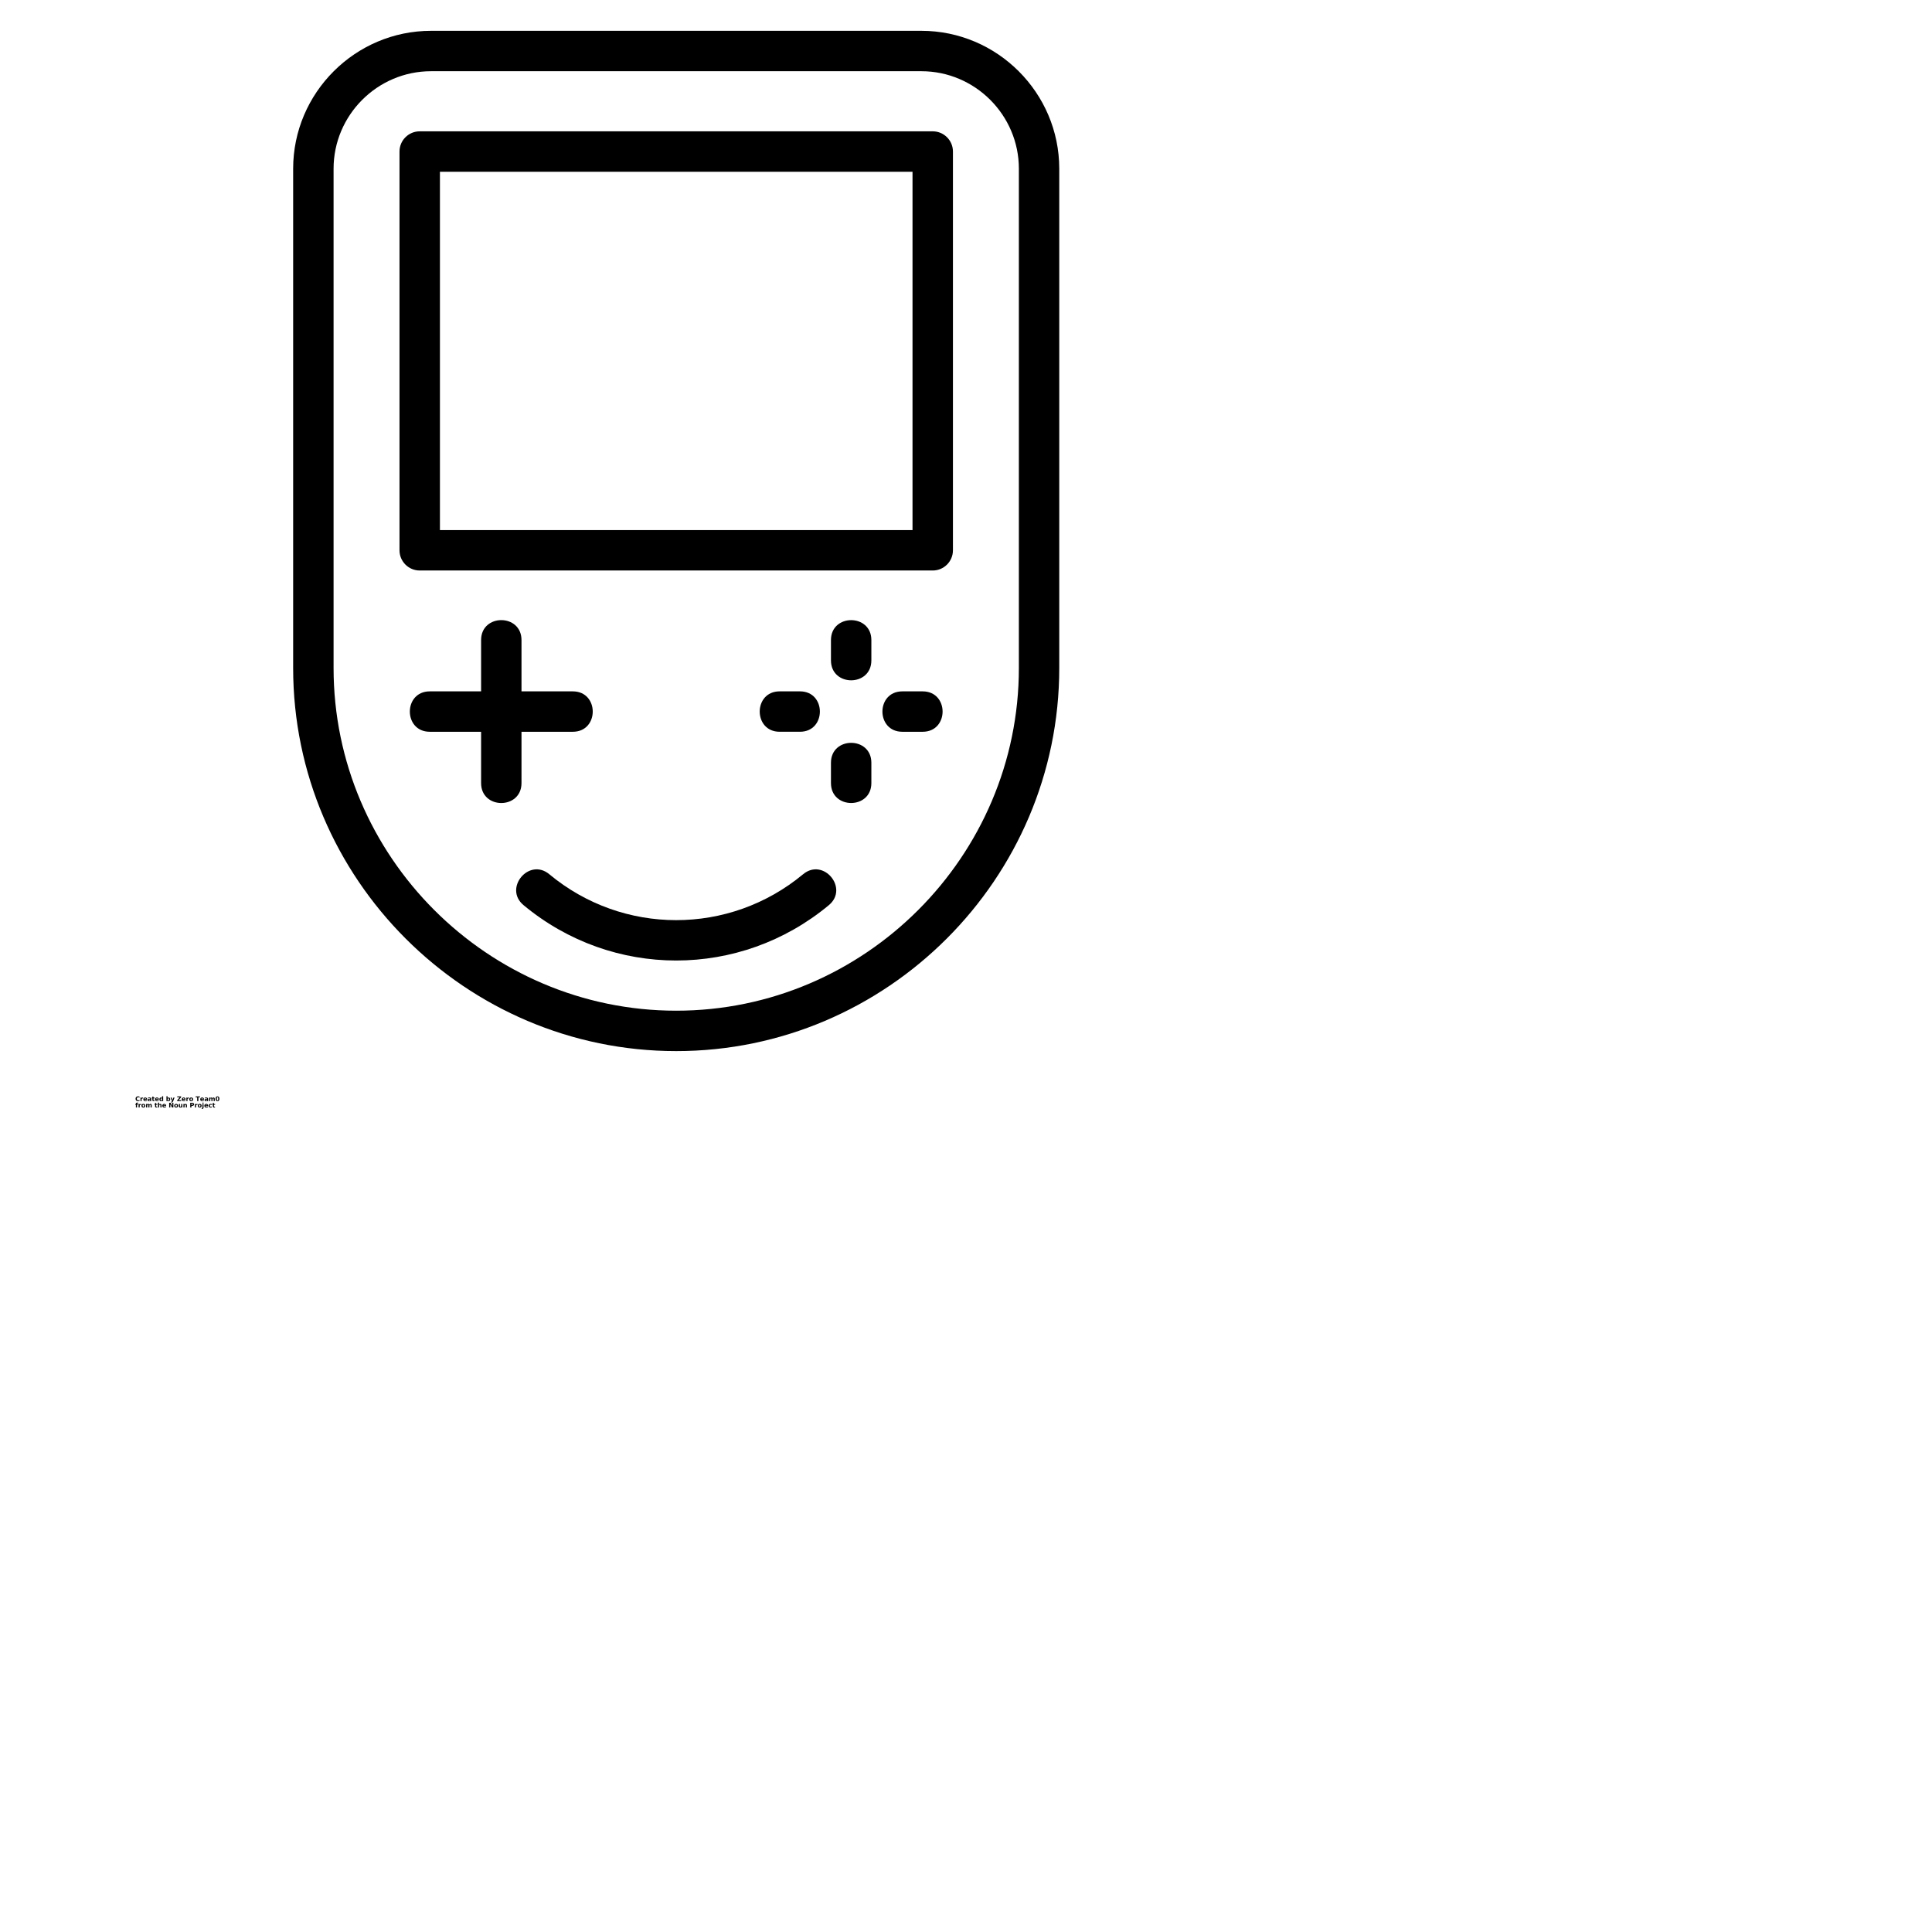
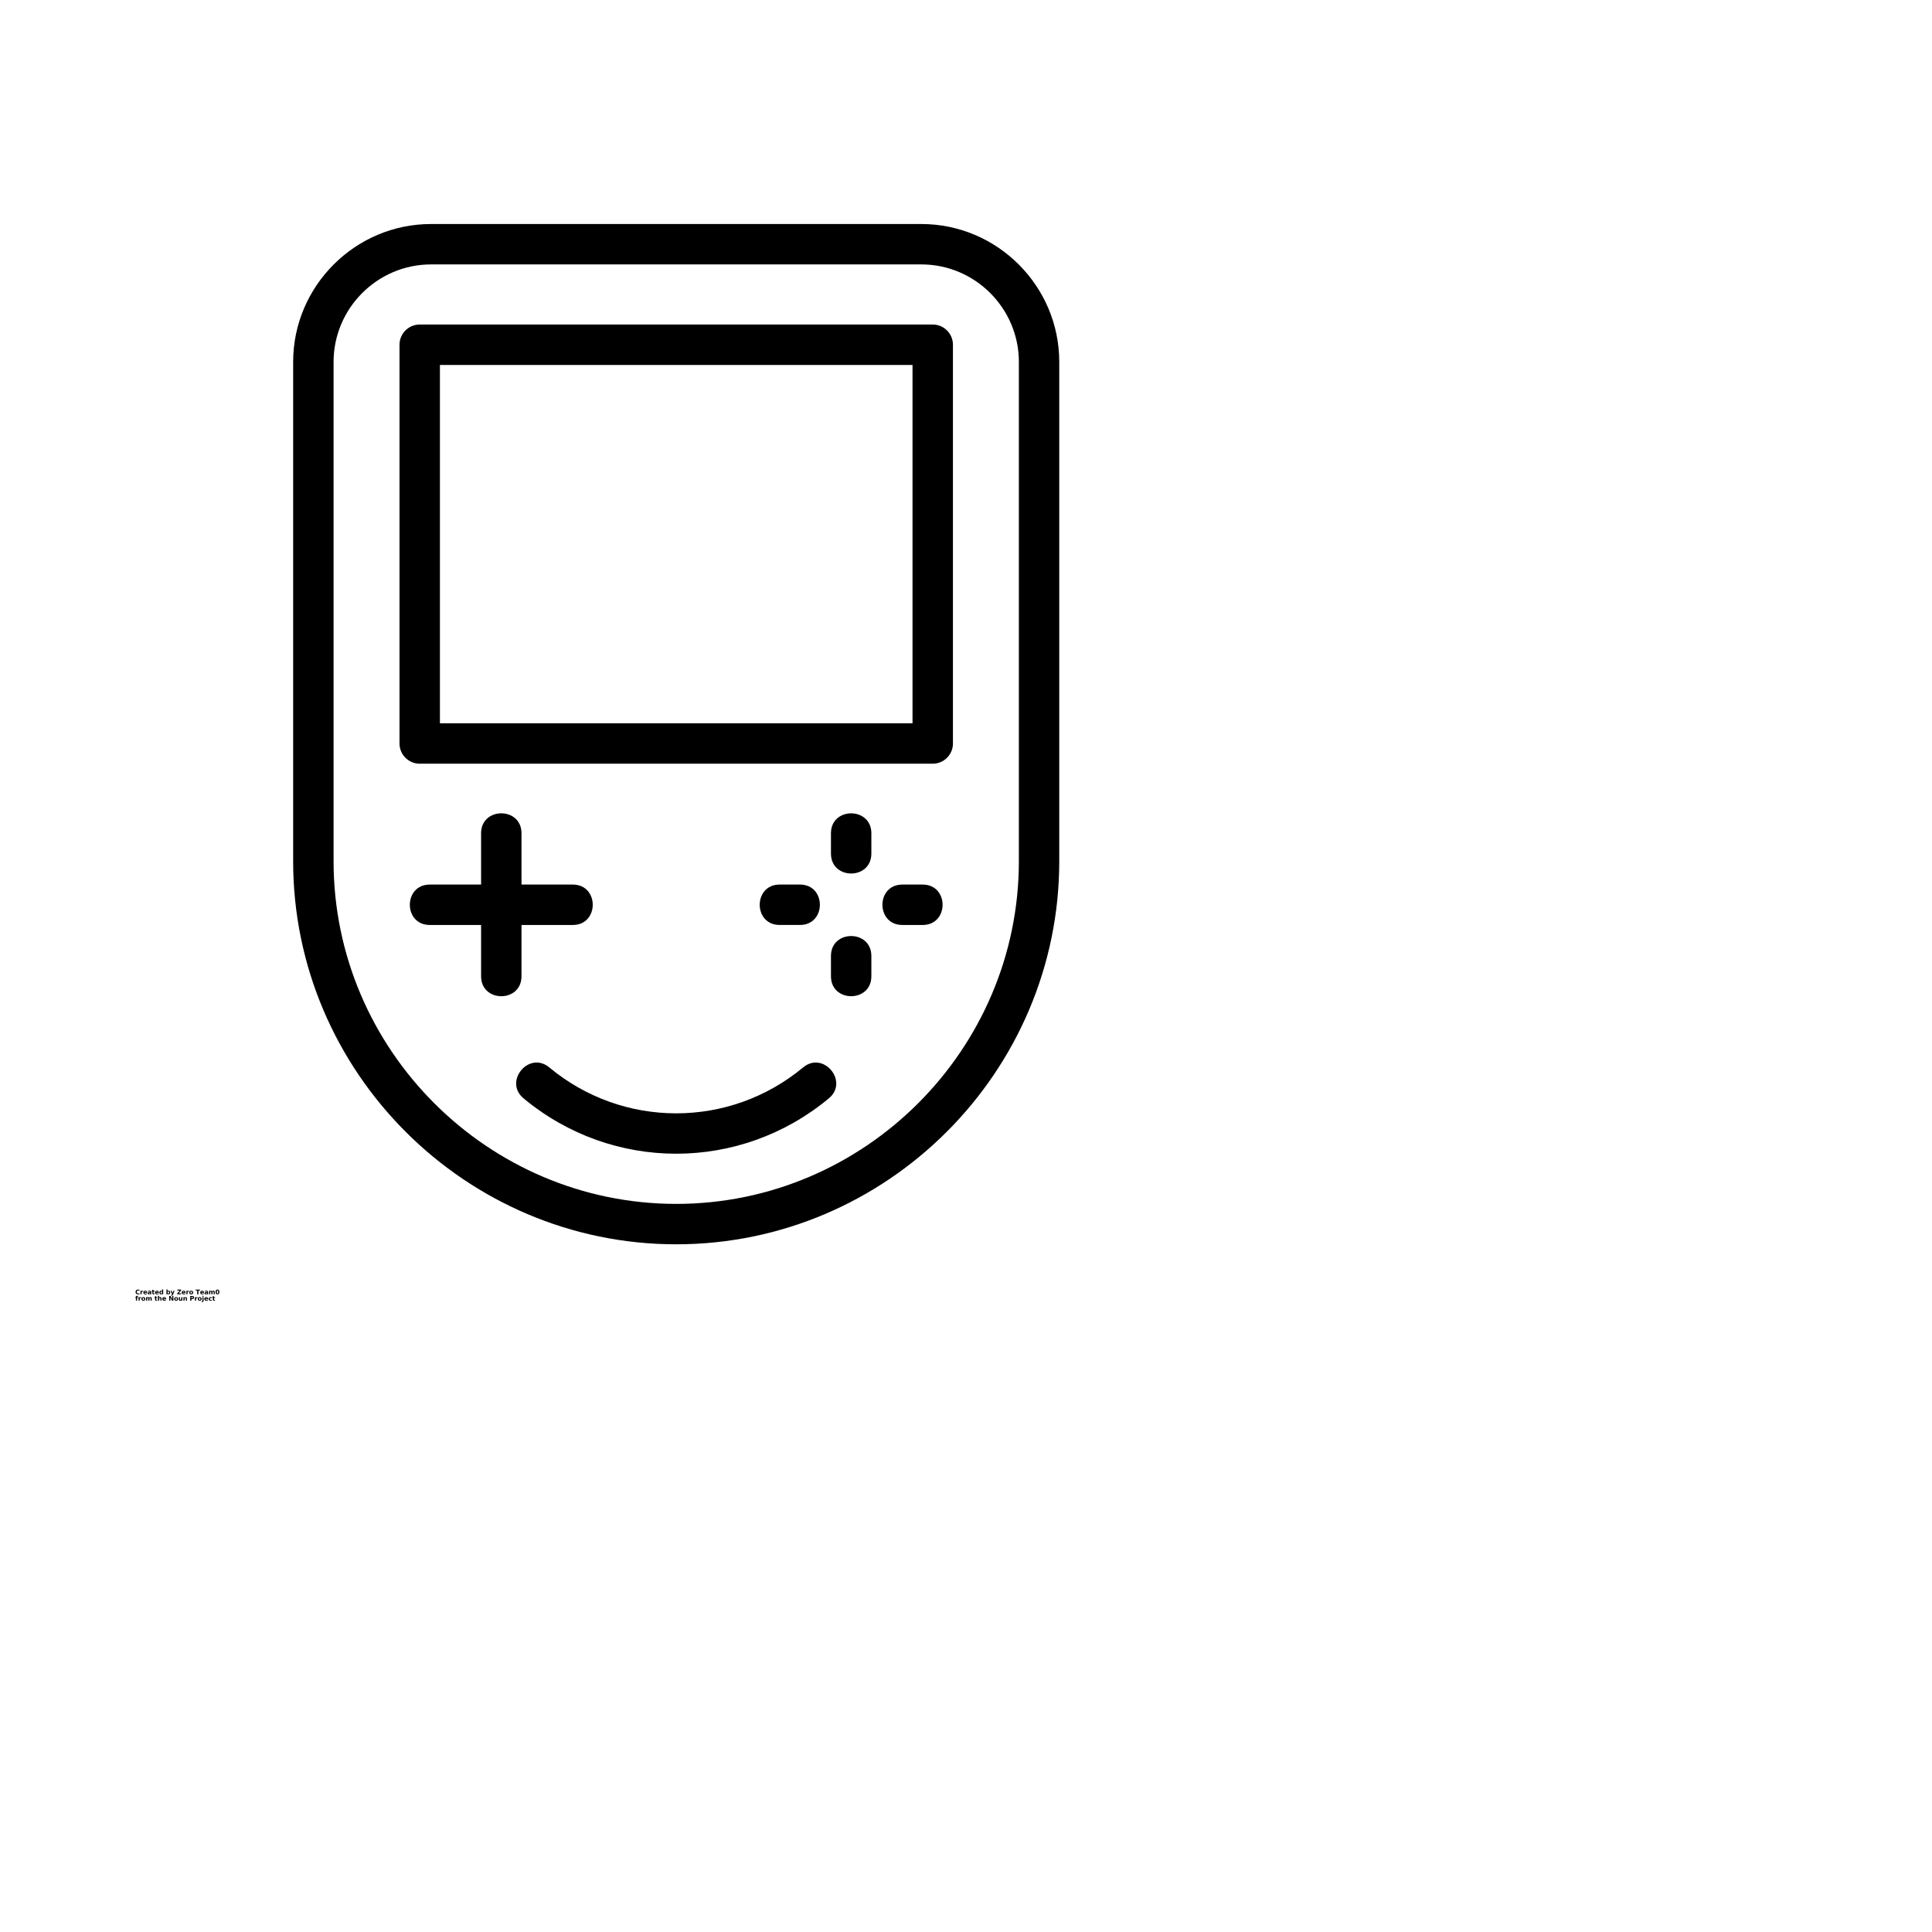
- <svg xmlns="http://www.w3.org/2000/svg" xmlns:xlink="http://www.w3.org/1999/xlink" width="700pt" height="700pt" version="1.1" viewBox="0 0 1000 1000">
+ <svg xmlns="http://www.w3.org/2000/svg" xmlns:xlink="http://www.w3.org/1999/xlink" width="800pt" height="800pt" version="1.1" viewBox="0 0 1000 800">
  <defs>
    <symbol id="u" overflow="visible">
      <path d="m2.219-0.125c-0.117 0.055-0.234 0.094-0.359 0.125s-0.258 0.047-0.391 0.047c-0.398 0-0.715-0.109-0.953-0.328-0.23-0.227-0.344-0.535-0.344-0.922 0-0.383 0.113-0.688 0.344-0.906 0.238-0.227 0.555-0.344 0.953-0.344 0.133 0 0.266 0.016 0.391 0.047 0.125 0.023 0.242 0.062 0.359 0.125v0.5c-0.117-0.07-0.23-0.125-0.344-0.156-0.117-0.039-0.23-0.062-0.344-0.062-0.23 0-0.406 0.074-0.531 0.219-0.125 0.137-0.188 0.328-0.188 0.578s0.062 0.449 0.188 0.594c0.125 0.137 0.301 0.203 0.531 0.203 0.113 0 0.227-0.016 0.344-0.047 0.113-0.039 0.227-0.098 0.344-0.172z" />
    </symbol>
    <symbol id="b" overflow="visible">
      <path d="m1.625-1.312c-0.055-0.031-0.105-0.051-0.156-0.062-0.055-0.008-0.102-0.016-0.141-0.016-0.156 0-0.277 0.055-0.359 0.156-0.074 0.094-0.109 0.23-0.109 0.406v0.828h-0.578v-1.812h0.578v0.297c0.07-0.113 0.156-0.195 0.25-0.25 0.102-0.062 0.219-0.094 0.344-0.094 0.02 0 0.039 0.008 0.062 0.016h0.109z" />
    </symbol>
    <symbol id="a" overflow="visible">
      <path d="m2.094-0.906v0.156h-1.359c0.008 0.137 0.055 0.242 0.141 0.312 0.082 0.062 0.203 0.094 0.359 0.094 0.125 0 0.25-0.016 0.375-0.047 0.125-0.039 0.254-0.098 0.391-0.172v0.453c-0.137 0.055-0.273 0.09-0.406 0.109-0.137 0.031-0.277 0.047-0.422 0.047-0.324 0-0.578-0.082-0.766-0.25-0.18-0.164-0.266-0.398-0.266-0.703 0-0.289 0.086-0.52 0.266-0.688 0.176-0.176 0.422-0.266 0.734-0.266 0.289 0 0.52 0.09 0.688 0.266 0.176 0.168 0.266 0.398 0.266 0.688zm-0.609-0.203c0-0.102-0.031-0.188-0.094-0.25-0.062-0.07-0.148-0.109-0.25-0.109-0.117 0-0.211 0.031-0.281 0.094-0.062 0.062-0.105 0.152-0.125 0.266z" />
    </symbol>
    <symbol id="e" overflow="visible">
      <path d="m1.094-0.812c-0.125 0-0.219 0.023-0.281 0.062-0.062 0.043-0.094 0.102-0.094 0.172 0 0.074 0.023 0.133 0.078 0.172 0.051 0.043 0.117 0.062 0.203 0.062 0.113 0 0.207-0.035 0.281-0.109 0.07-0.082 0.109-0.18 0.109-0.297v-0.062zm0.875-0.219v1.031h-0.578v-0.266c-0.074 0.105-0.164 0.184-0.266 0.234-0.094 0.051-0.211 0.078-0.344 0.078-0.188 0-0.344-0.051-0.469-0.156-0.117-0.113-0.172-0.258-0.172-0.438 0-0.207 0.07-0.359 0.219-0.453 0.145-0.102 0.375-0.156 0.688-0.156h0.344v-0.047c0-0.094-0.039-0.16-0.109-0.203-0.074-0.039-0.188-0.062-0.344-0.062-0.117 0-0.23 0.016-0.344 0.047-0.105 0.023-0.203 0.055-0.297 0.094v-0.438c0.125-0.031 0.25-0.051 0.375-0.062 0.125-0.02 0.25-0.031 0.375-0.031 0.332 0 0.566 0.07 0.703 0.203 0.145 0.125 0.219 0.336 0.219 0.625z" />
    </symbol>
    <symbol id="d" overflow="visible">
      <path d="m0.906-2.328v0.516h0.594v0.422h-0.594v0.766c0 0.086 0.016 0.141 0.047 0.172 0.039 0.023 0.109 0.031 0.203 0.031h0.297v0.422h-0.5c-0.219 0-0.383-0.047-0.484-0.141-0.094-0.094-0.141-0.254-0.141-0.484v-0.766h-0.281v-0.422h0.281v-0.516z" />
    </symbol>
    <symbol id="j" overflow="visible">
      <path d="m1.516-1.547v-0.969h0.578v2.516h-0.578v-0.266c-0.086 0.105-0.172 0.184-0.266 0.234s-0.211 0.078-0.344 0.078c-0.219 0-0.402-0.086-0.547-0.266-0.137-0.176-0.203-0.406-0.203-0.688s0.066-0.508 0.203-0.688c0.145-0.176 0.328-0.266 0.547-0.266 0.125 0 0.234 0.027 0.328 0.078 0.102 0.055 0.195 0.133 0.281 0.234zm-0.391 1.172c0.125 0 0.219-0.039 0.281-0.125 0.07-0.094 0.109-0.227 0.109-0.406 0-0.164-0.039-0.297-0.109-0.391-0.062-0.094-0.156-0.141-0.281-0.141s-0.219 0.047-0.281 0.141-0.094 0.227-0.094 0.391c0 0.18 0.031 0.312 0.094 0.406 0.062 0.086 0.156 0.125 0.281 0.125z" />
    </symbol>
    <symbol id="i" overflow="visible">
      <path d="m1.25-0.375c0.113 0 0.203-0.039 0.266-0.125 0.07-0.094 0.109-0.227 0.109-0.406 0-0.164-0.039-0.297-0.109-0.391-0.062-0.094-0.152-0.141-0.266-0.141-0.125 0-0.227 0.047-0.297 0.141-0.062 0.094-0.094 0.227-0.094 0.391 0 0.18 0.031 0.312 0.094 0.406 0.07 0.086 0.172 0.125 0.297 0.125zm-0.391-1.172c0.082-0.102 0.172-0.18 0.266-0.234 0.094-0.051 0.203-0.078 0.328-0.078 0.227 0 0.41 0.09 0.547 0.266 0.145 0.18 0.219 0.406 0.219 0.688s-0.074 0.512-0.219 0.688c-0.137 0.18-0.32 0.266-0.547 0.266-0.125 0-0.234-0.027-0.328-0.078s-0.184-0.129-0.266-0.234v0.266h-0.578v-2.516h0.578z" />
    </symbol>
    <symbol id="h" overflow="visible">
      <path d="m0.047-1.812h0.578l0.484 1.234 0.406-1.234h0.578l-0.75 1.984c-0.086 0.195-0.18 0.336-0.281 0.422-0.094 0.082-0.227 0.125-0.391 0.125h-0.344v-0.391h0.188c0.094 0 0.16-0.016 0.203-0.047 0.051-0.031 0.086-0.086 0.109-0.156l0.016-0.062z" />
    </symbol>
    <symbol id="g" overflow="visible">
      <path d="m0.188-2.422h2.031v0.391l-1.297 1.562h1.328v0.469h-2.094v-0.375l1.281-1.562h-1.25z" />
    </symbol>
    <symbol id="c" overflow="visible">
      <path d="m1.141-1.438c-0.125 0-0.227 0.047-0.297 0.141-0.062 0.086-0.094 0.215-0.094 0.391 0 0.18 0.031 0.312 0.094 0.406 0.07 0.094 0.172 0.141 0.297 0.141s0.219-0.047 0.281-0.141c0.07-0.094 0.109-0.227 0.109-0.406 0-0.176-0.039-0.305-0.109-0.391-0.062-0.094-0.156-0.141-0.281-0.141zm0-0.422c0.312 0 0.555 0.09 0.734 0.266 0.176 0.168 0.266 0.398 0.266 0.688 0 0.305-0.09 0.539-0.266 0.703-0.18 0.168-0.422 0.25-0.734 0.25s-0.559-0.082-0.734-0.25c-0.18-0.164-0.266-0.398-0.266-0.703 0-0.289 0.086-0.52 0.266-0.688 0.176-0.176 0.422-0.266 0.734-0.266z" />
    </symbol>
    <symbol id="t" overflow="visible">
      <path d="m0.016-2.422h2.219v0.484h-0.797v1.938h-0.625v-1.938h-0.797z" />
    </symbol>
    <symbol id="f" overflow="visible">
      <path d="m1.953-1.516c0.07-0.102 0.16-0.188 0.266-0.25 0.102-0.062 0.211-0.094 0.328-0.094 0.207 0 0.363 0.07 0.469 0.203 0.113 0.125 0.172 0.309 0.172 0.547v1.109h-0.578v-0.938-0.047-0.062c0-0.133-0.023-0.227-0.062-0.281-0.031-0.062-0.09-0.094-0.172-0.094-0.117 0-0.203 0.047-0.266 0.141-0.055 0.094-0.086 0.227-0.094 0.391v0.891h-0.578v-0.938c0-0.207-0.016-0.336-0.047-0.391-0.031-0.062-0.094-0.094-0.188-0.094-0.117 0-0.203 0.047-0.266 0.141-0.055 0.094-0.078 0.227-0.078 0.391v0.891h-0.578v-1.812h0.578v0.266c0.07-0.102 0.148-0.18 0.234-0.234 0.094-0.051 0.195-0.078 0.312-0.078 0.125 0 0.234 0.031 0.328 0.094s0.164 0.148 0.219 0.25z" />
    </symbol>
    <symbol id="s" overflow="visible">
      <path d="m1.531-1.203c0-0.301-0.031-0.516-0.094-0.641-0.055-0.125-0.148-0.188-0.281-0.188-0.137 0-0.234 0.062-0.297 0.188-0.055 0.125-0.078 0.34-0.078 0.641 0 0.305 0.023 0.516 0.078 0.641 0.062 0.125 0.16 0.188 0.297 0.188 0.133 0 0.227-0.062 0.281-0.188 0.062-0.125 0.094-0.336 0.094-0.641zm0.609 0c0 0.398-0.09 0.703-0.266 0.922-0.168 0.219-0.406 0.328-0.719 0.328-0.324 0-0.574-0.109-0.75-0.328-0.168-0.219-0.25-0.523-0.25-0.922 0-0.406 0.082-0.711 0.25-0.922 0.176-0.219 0.426-0.328 0.75-0.328 0.312 0 0.551 0.109 0.719 0.328 0.176 0.211 0.266 0.516 0.266 0.922z" />
    </symbol>
    <symbol id="r" overflow="visible">
      <path d="m1.469-2.516v0.375h-0.312c-0.086 0-0.141 0.016-0.172 0.047s-0.047 0.086-0.047 0.156v0.125h0.484v0.422h-0.484v1.391h-0.594v-1.391h-0.281v-0.422h0.281v-0.125c0-0.195 0.055-0.344 0.172-0.438 0.113-0.094 0.285-0.141 0.516-0.141z" />
    </symbol>
    <symbol id="q" overflow="visible">
      <path d="m2.094-1.109v1.109h-0.578v-0.844c0-0.156-0.008-0.258-0.016-0.312 0-0.062-0.012-0.109-0.031-0.141-0.023-0.039-0.055-0.07-0.094-0.094-0.043-0.02-0.086-0.031-0.125-0.031-0.125 0-0.227 0.047-0.297 0.141-0.062 0.094-0.094 0.227-0.094 0.391v0.891h-0.578v-2.516h0.578v0.969c0.082-0.102 0.172-0.18 0.266-0.234 0.102-0.051 0.211-0.078 0.328-0.078 0.219 0 0.379 0.07 0.484 0.203 0.102 0.125 0.156 0.309 0.156 0.547z" />
    </symbol>
    <symbol id="p" overflow="visible">
      <path d="m0.297-2.422h0.703l0.875 1.656v-1.656h0.594v2.422h-0.703l-0.875-1.656v1.656h-0.594z" />
    </symbol>
    <symbol id="o" overflow="visible">
      <path d="m0.266-0.703v-1.109h0.578v0.188 0.375 0.281 0.328c0.008 0.062 0.023 0.105 0.047 0.125 0.02 0.043 0.047 0.074 0.078 0.094 0.039 0.023 0.086 0.031 0.141 0.031 0.125 0 0.219-0.047 0.281-0.141 0.07-0.094 0.109-0.223 0.109-0.391v-0.891h0.578v1.812h-0.578v-0.266c-0.086 0.105-0.18 0.184-0.281 0.234-0.094 0.051-0.199 0.078-0.312 0.078-0.211 0-0.371-0.062-0.484-0.188-0.105-0.133-0.156-0.32-0.156-0.562z" />
    </symbol>
    <symbol id="n" overflow="visible">
      <path d="m2.094-1.109v1.109h-0.578v-0.844c0-0.156-0.008-0.258-0.016-0.312 0-0.062-0.012-0.109-0.031-0.141-0.023-0.039-0.055-0.07-0.094-0.094-0.043-0.02-0.086-0.031-0.125-0.031-0.125 0-0.227 0.047-0.297 0.141-0.062 0.094-0.094 0.227-0.094 0.391v0.891h-0.578v-1.812h0.578v0.266c0.082-0.102 0.172-0.18 0.266-0.234 0.102-0.051 0.211-0.078 0.328-0.078 0.219 0 0.379 0.07 0.484 0.203 0.102 0.125 0.156 0.309 0.156 0.547z" />
    </symbol>
    <symbol id="m" overflow="visible">
      <path d="m0.297-2.422h1.047c0.301 0 0.535 0.074 0.703 0.219 0.164 0.137 0.25 0.328 0.25 0.578s-0.086 0.445-0.25 0.578c-0.168 0.137-0.402 0.203-0.703 0.203h-0.422v0.844h-0.625zm0.625 0.453v0.672h0.344c0.125 0 0.219-0.023 0.281-0.078 0.07-0.062 0.109-0.145 0.109-0.25 0-0.102-0.039-0.188-0.109-0.25-0.062-0.062-0.156-0.094-0.281-0.094z" />
    </symbol>
    <symbol id="l" overflow="visible">
      <path d="m0.281-1.812h0.578v1.781c0 0.238-0.059 0.422-0.172 0.547-0.117 0.133-0.289 0.203-0.516 0.203h-0.281v-0.391h0.094c0.113 0 0.191-0.027 0.234-0.078 0.039-0.043 0.062-0.137 0.062-0.281zm0-0.703h0.578v0.469h-0.578z" />
    </symbol>
    <symbol id="k" overflow="visible">
      <path d="m1.734-1.75v0.469c-0.074-0.051-0.152-0.086-0.234-0.109-0.074-0.031-0.152-0.047-0.234-0.047-0.168 0-0.297 0.047-0.391 0.141-0.086 0.094-0.125 0.227-0.125 0.391 0 0.168 0.039 0.305 0.125 0.406 0.094 0.094 0.223 0.141 0.391 0.141 0.082 0 0.164-0.016 0.25-0.047 0.082-0.031 0.156-0.07 0.219-0.125v0.484c-0.086 0.031-0.172 0.051-0.266 0.062-0.094 0.02-0.188 0.031-0.281 0.031-0.324 0-0.578-0.082-0.766-0.25-0.188-0.164-0.281-0.398-0.281-0.703 0-0.301 0.094-0.535 0.281-0.703 0.188-0.164 0.441-0.25 0.766-0.25 0.094 0 0.188 0.012 0.281 0.031 0.094 0.012 0.18 0.039 0.266 0.078z" />
    </symbol>
  </defs>
  <g>
    <path d="m403.54 378.76c-13.75 0-13.75-20.914 0-20.914h10.512c13.758 0 13.758 20.914 0 20.914zm12.164 73.734c10.496-8.738 23.816 7.281 13.312 16.008-45.969 38.211-112.06 38.211-158.03 0-10.496-8.723 2.816-24.742 13.32-16.008 38.137 31.703 93.242 31.688 131.39 0zm-65.699 91.555c-109.07 0-198.27-89.199-198.27-198.27v-258.46c0-39.27 32.133-71.367 71.367-71.367h253.8c39.281 0 71.367 32.098 71.367 71.367v258.46c0 109.07-89.199 198.27-198.27 198.27zm0-20.914c97.527 0 177.36-79.828 177.36-177.36v-258.46c0-27.762-22.699-50.453-50.453-50.453h-253.8c-27.801 0-50.453 22.738-50.453 50.453v258.46c0 97.527 79.828 177.36 177.36 177.36zm-143.22-238.3v-206.4c0-5.773 4.684-10.457 10.457-10.457h265.54c5.773 0 10.457 4.684 10.457 10.457v206.4c0 5.773-4.684 10.457-10.457 10.457h-265.54c-5.773 0-10.457-4.684-10.457-10.457zm20.922-195.93v185.48h244.61v-185.48zm42.219 316.41c0 13.77-20.914 13.77-20.914 0v-26.551h-26.551c-13.77 0-13.77-20.914 0-20.914h26.551v-26.551c0-13.766 20.914-13.766 20.914 0v26.551h26.551c13.766 0 13.766 20.914 0 20.914h-26.551zm181.09 0c0 13.758-20.914 13.758-20.914 0v-10.512c0-13.75 20.914-13.75 20.914 0zm0-63.504c0 13.758-20.914 13.758-20.914 0v-10.512c0-13.75 20.914-13.75 20.914 0zm16.039 36.953c-13.75 0-13.75-20.914 0-20.914h10.512c13.758 0 13.758 20.914 0 20.914z" />
    <use x="70" y="569.922" xlink:href="#u" />
    <use x="72.426" y="569.922" xlink:href="#b" />
    <use x="74.059" y="569.922" xlink:href="#a" />
    <use x="76.301" y="569.922" xlink:href="#e" />
    <use x="78.531" y="569.922" xlink:href="#d" />
    <use x="80.113" y="569.922" xlink:href="#a" />
    <use x="82.355" y="569.922" xlink:href="#j" />
    <use x="85.875" y="569.922" xlink:href="#i" />
    <use x="88.242" y="569.922" xlink:href="#h" />
    <use x="91.551" y="569.922" xlink:href="#g" />
    <use x="93.949" y="569.922" xlink:href="#a" />
    <use x="96.191" y="569.922" xlink:href="#b" />
    <use x="97.82" y="569.922" xlink:href="#c" />
    <use x="101.246" y="569.922" xlink:href="#t" />
    <use x="103.5" y="569.922" xlink:href="#a" />
    <use x="105.742" y="569.922" xlink:href="#e" />
    <use x="107.977" y="569.922" xlink:href="#f" />
    <use x="111.422" y="569.922" xlink:href="#s" />
    <use x="70" y="573.227" xlink:href="#r" />
    <use x="71.438" y="573.227" xlink:href="#b" />
    <use x="73.07" y="573.227" xlink:href="#c" />
    <use x="75.34" y="573.227" xlink:href="#f" />
    <use x="79.938" y="573.227" xlink:href="#d" />
    <use x="81.52" y="573.227" xlink:href="#q" />
    <use x="83.875" y="573.227" xlink:href="#a" />
    <use x="87.27" y="573.227" xlink:href="#p" />
    <use x="90.035" y="573.227" xlink:href="#c" />
    <use x="92.309" y="573.227" xlink:href="#o" />
    <use x="94.664" y="573.227" xlink:href="#n" />
    <use x="98.168" y="573.227" xlink:href="#m" />
    <use x="100.594" y="573.227" xlink:href="#b" />
    <use x="102.223" y="573.227" xlink:href="#c" />
    <use x="104.496" y="573.227" xlink:href="#l" />
    <use x="105.629" y="573.227" xlink:href="#a" />
    <use x="107.871" y="573.227" xlink:href="#k" />
    <use x="109.832" y="573.227" xlink:href="#d" />
  </g>
</svg>
